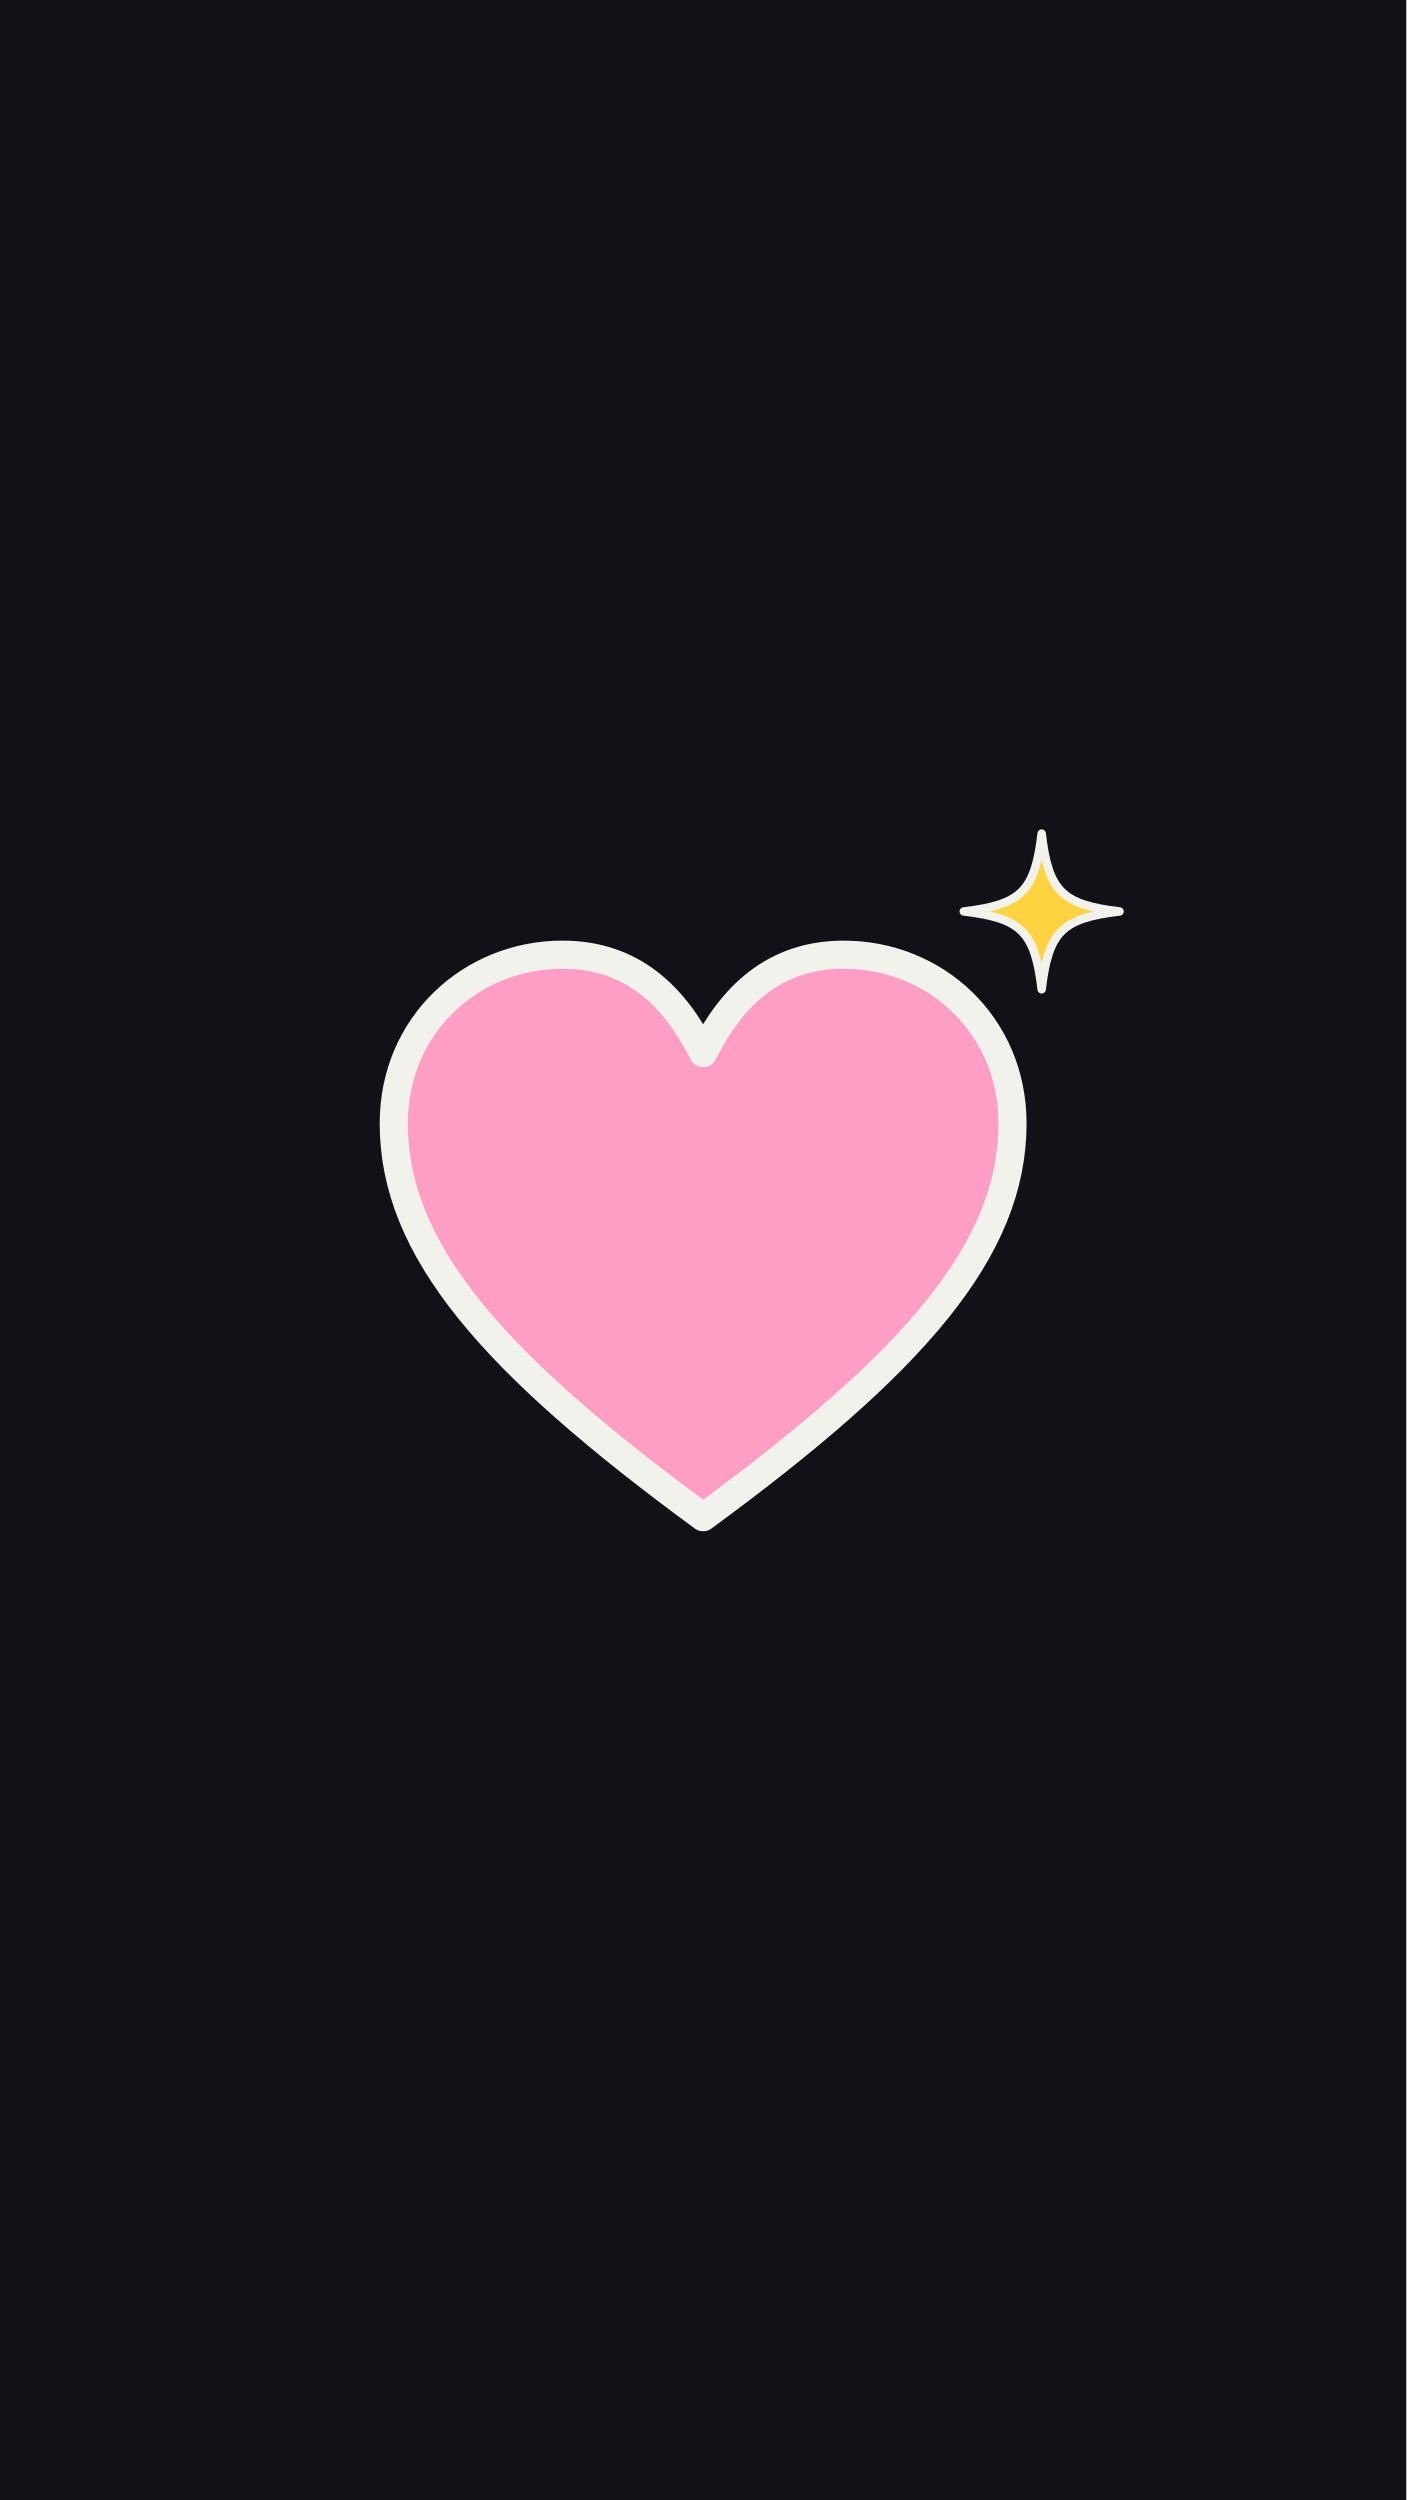
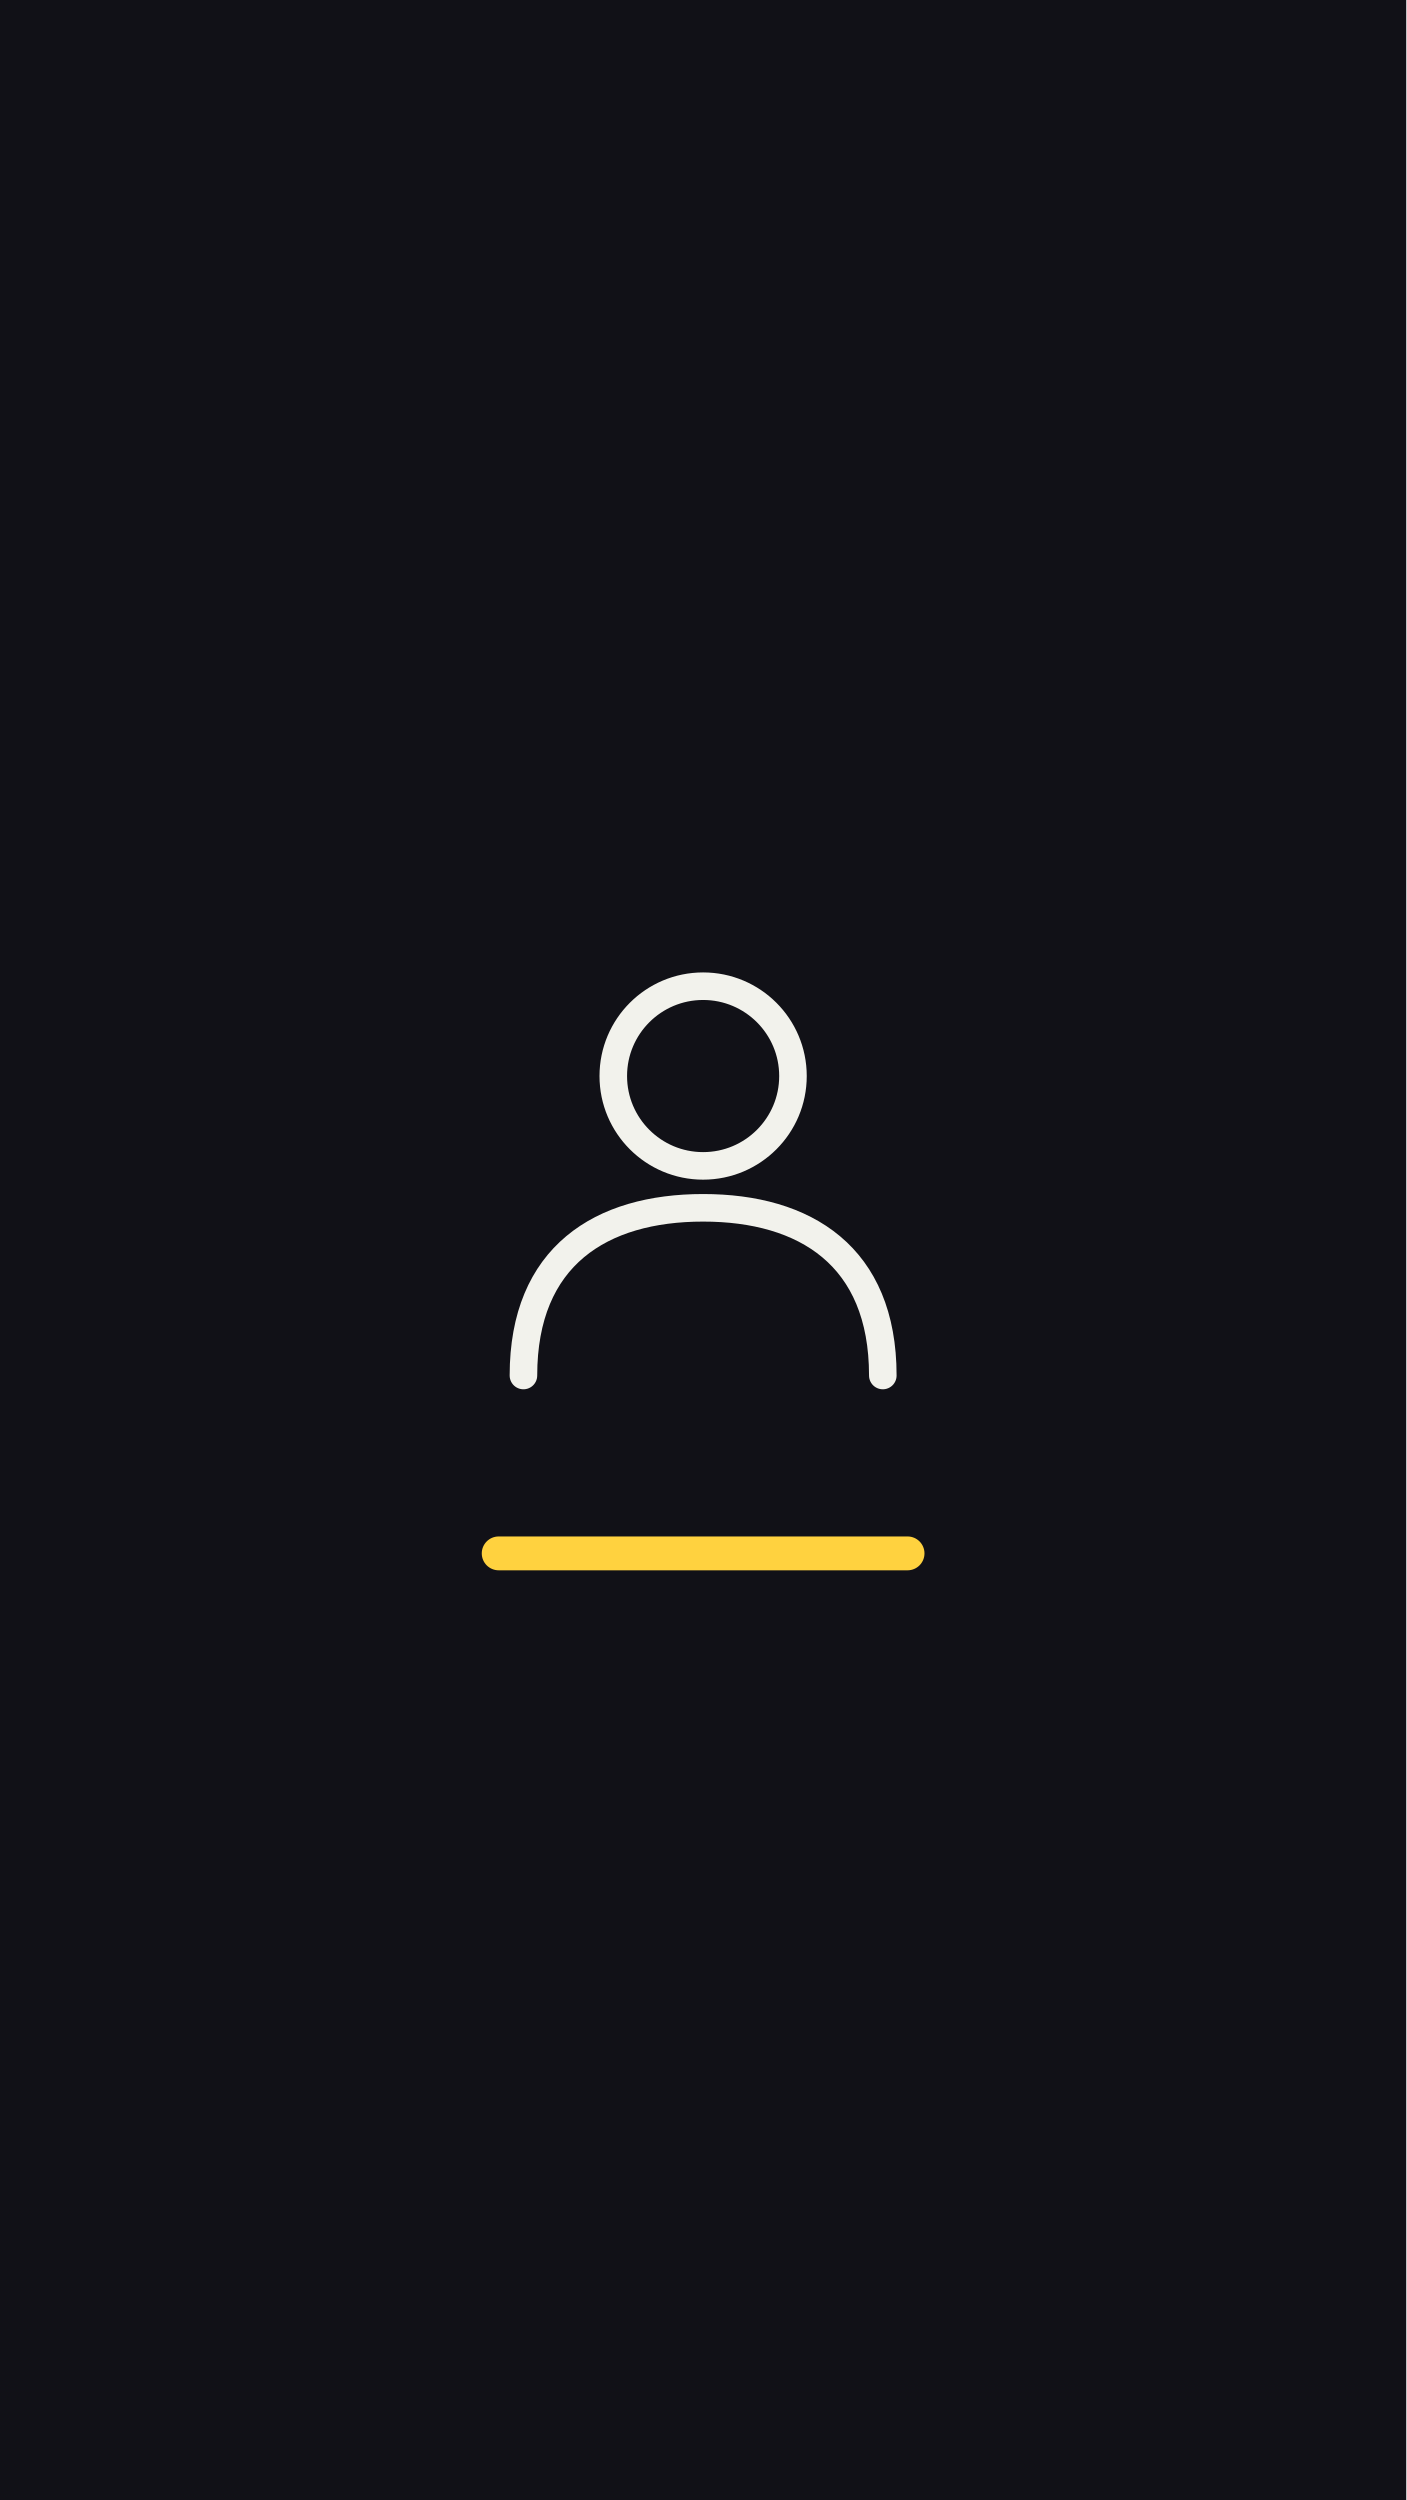
<svg xmlns="http://www.w3.org/2000/svg" viewBox="0 0 1080 1920" width="1080" height="1920">
  <rect width="1080" height="1920" fill="#111117" />
-   <g transform="translate(270.0 690.0) scale(5.4)" stroke="#F2F2EC" stroke-width="4" stroke-linejoin="round" stroke-linecap="round">
-     <path d="M50 88 C20 66 6 50 6 32 C6 18 17 8 30 8 C40 8 46 14 50 22 C54 14 60 8 70 8 C83 8 94 18 94 32 C94 50 80 66 50 88Z" fill="#FF9EC4" />
+   <g transform="translate(310.0 670.0) scale(4.6)" fill="none" stroke="#F2F2EC" stroke-width="4.6" stroke-linecap="round" stroke-linejoin="round">
+     <circle cx="50" cy="34" r="15" />
+     <path d="M20 84 C20 64 33 56 50 56 C67 56 80 64 80 84" />
  </g>
-   <path transform="translate(735.0 635.0) scale(1.3)" d="M50 4 C54 38 62 46 96 50 C62 54 54 62 50 96 C46 62 38 54 4 50 C38 46 46 38 50 4Z" fill="#FFD23F" stroke="#F2F2EC" stroke-width="5" stroke-linejoin="round" />
+   <rect x="370" y="1180" width="340" height="26" rx="13" fill="#FFD23F" />
</svg>
